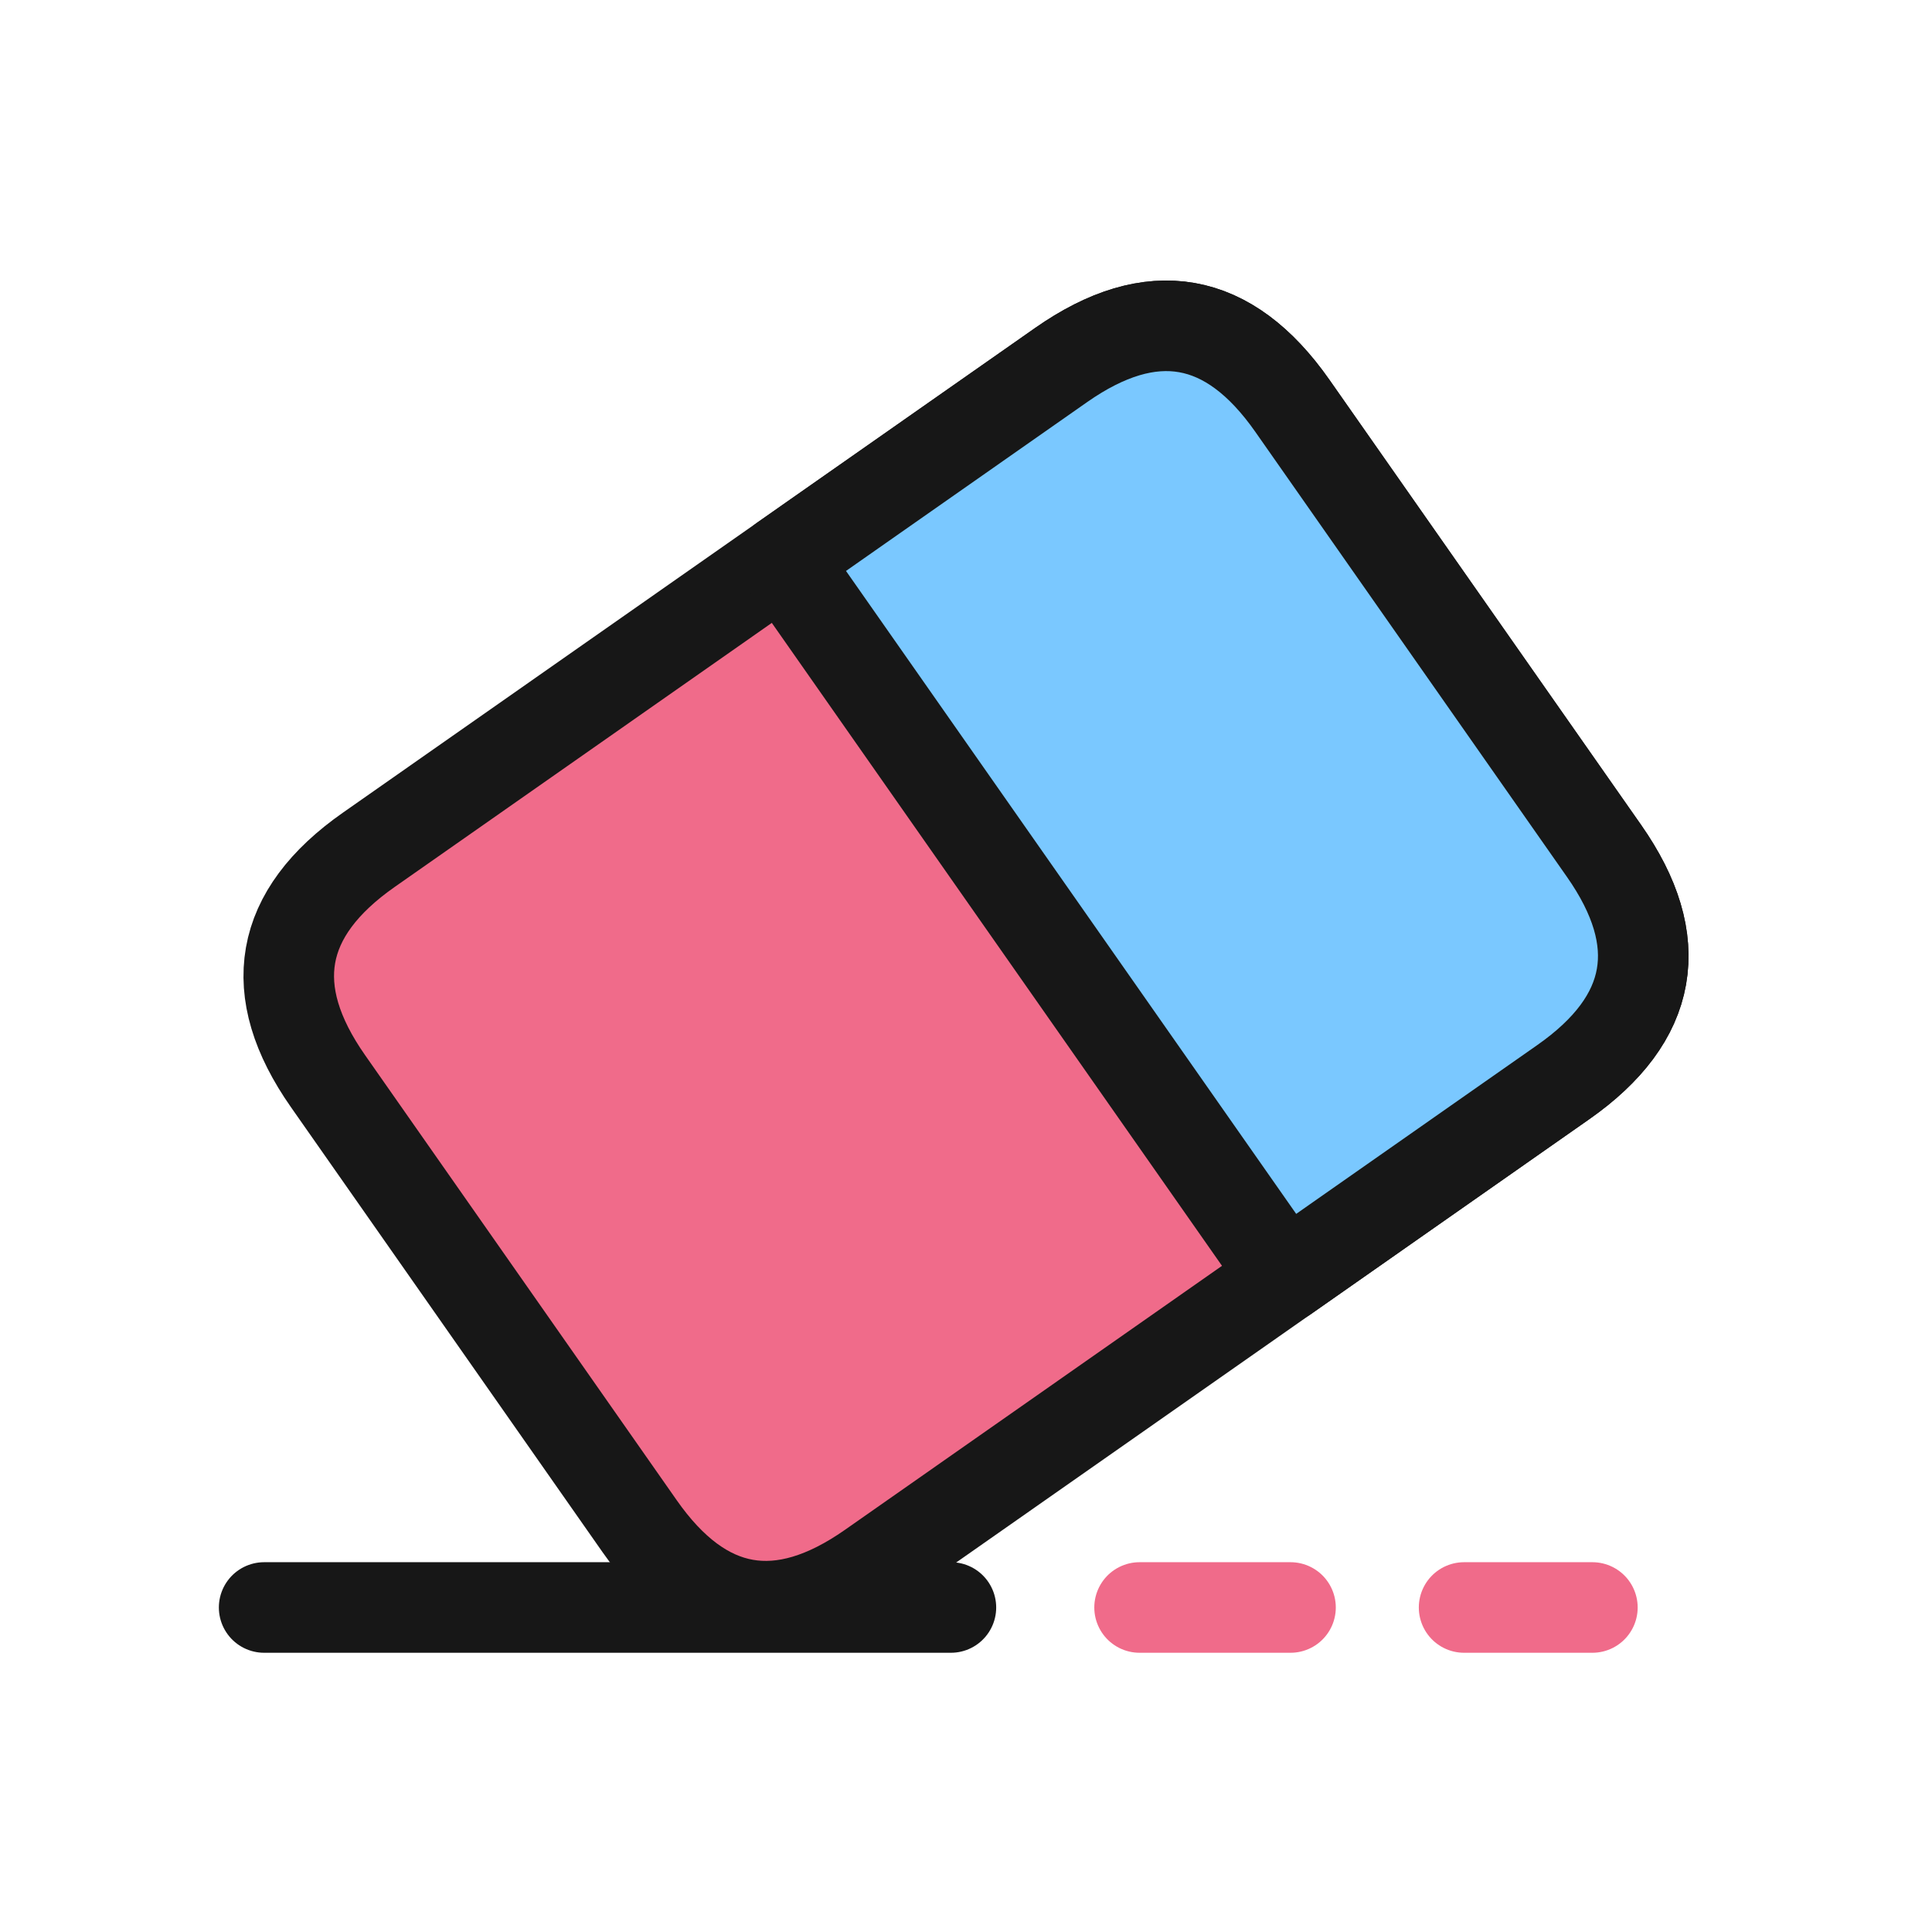
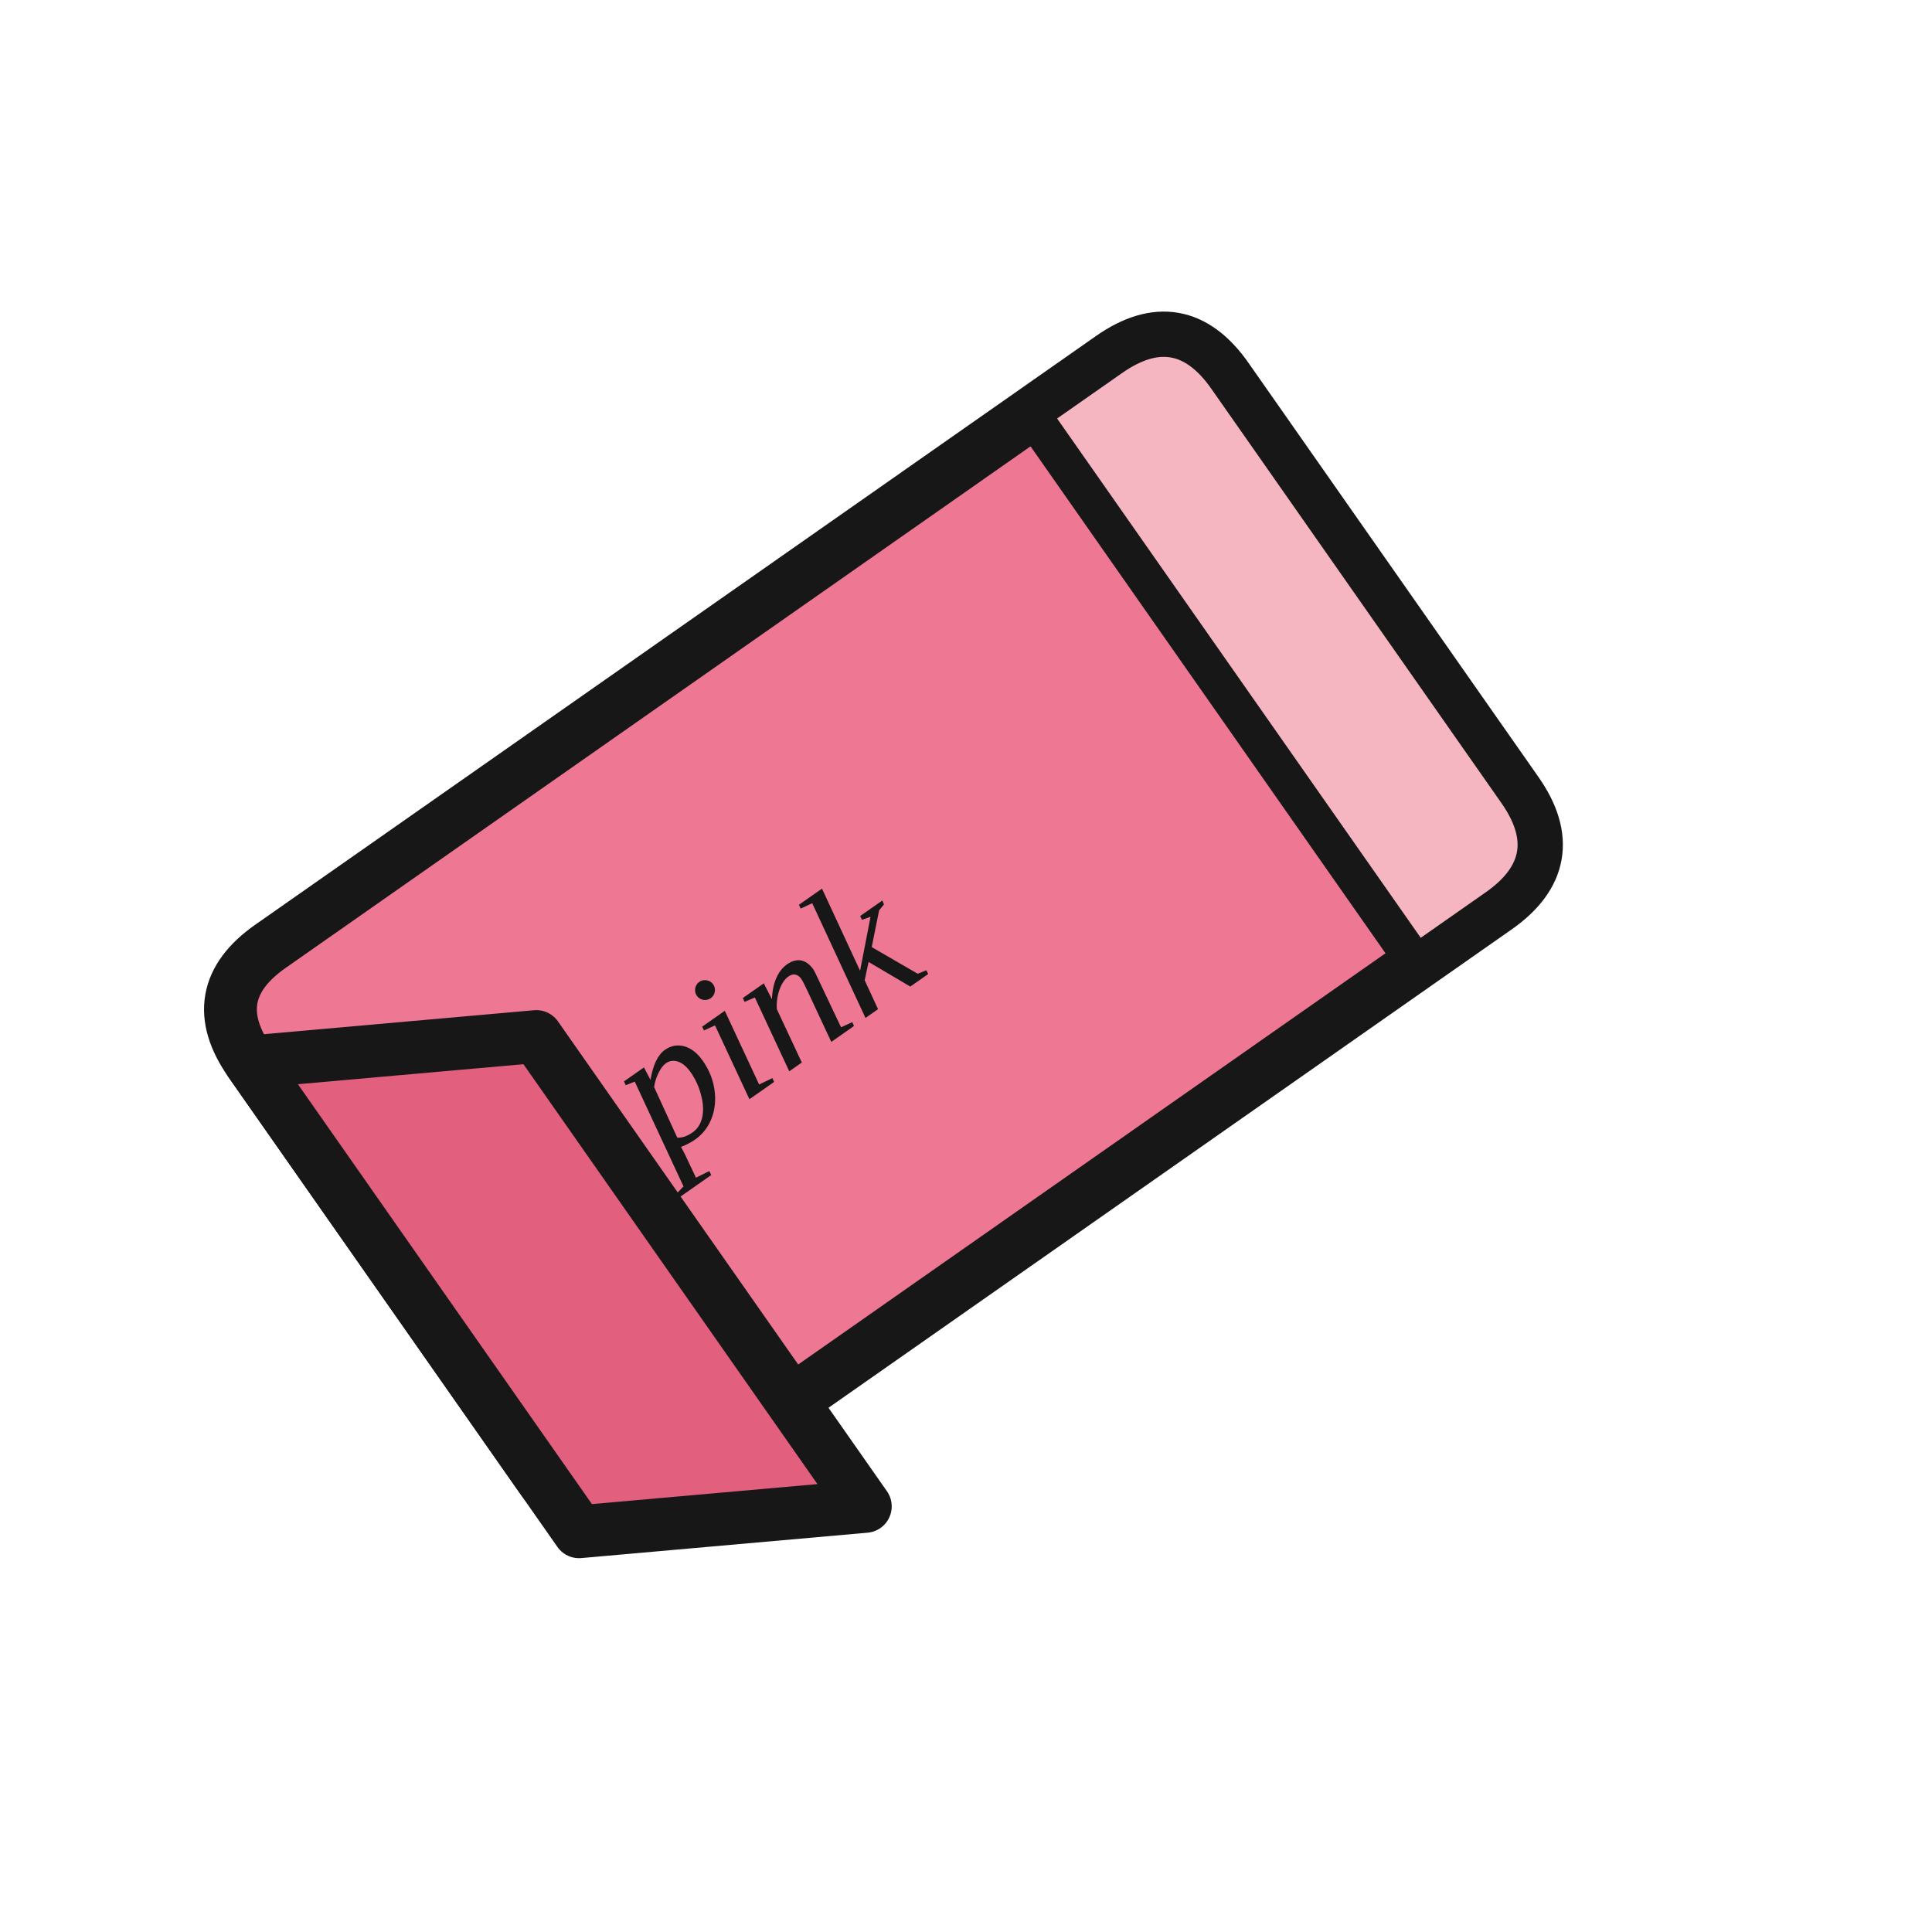
<svg xmlns="http://www.w3.org/2000/svg" width="256" height="256" viewBox="0 0 256 256">
-   <g transform="rotate(-35 128 128)" stroke="#171717" stroke-linejoin="round">
-     <path d="M50 92Q50 70 72 70H184Q206 70 206 92V164Q206 186 184 186H72Q50 186 50 164Z" fill="#f06b8a" stroke-width="12" />
-     <path d="M139 70H184Q206 70 206 92V164Q206 186 184 186H139Z" fill="#7ac8ff" stroke-width="12" />
-     <path d="M139 74V182" fill="none" stroke-width="10" />
+   <g transform="rotate(-35 128 128)" stroke="#171717" stroke-linejoin="round" stroke-linecap="round">
+     <path d="M54 73H190Q201 73 201 84V151Q201 162 190 162H54Q43 162 43 151V84Q43 73 54 73Z" fill="#ee7893" stroke-width="7" />
+     <path d="M43 84L76 103V179L43 160Z" fill="#e25f7d" stroke-width="7" />
+     <path d="M76 103V179" fill="none" stroke-width="5" />
+     <path d="M177 73H190Q201 73 201 84V151Q201 162 190 162H177Z" fill="#f5b6c2" stroke-width="5" />
+     <text x="102" y="126" fill="#171717" stroke="none" font-family="Georgia, 'Times New Roman', serif" font-size="25" font-style="italic" text-anchor="middle">pink</text>
  </g>
-   <path d="M35 213H126" fill="none" stroke="#171717" stroke-width="12" stroke-linecap="round" />
-   <path d="M151 213H171M194 213H211" fill="none" stroke="#f06b8a" stroke-width="12" stroke-linecap="round" />
</svg>
